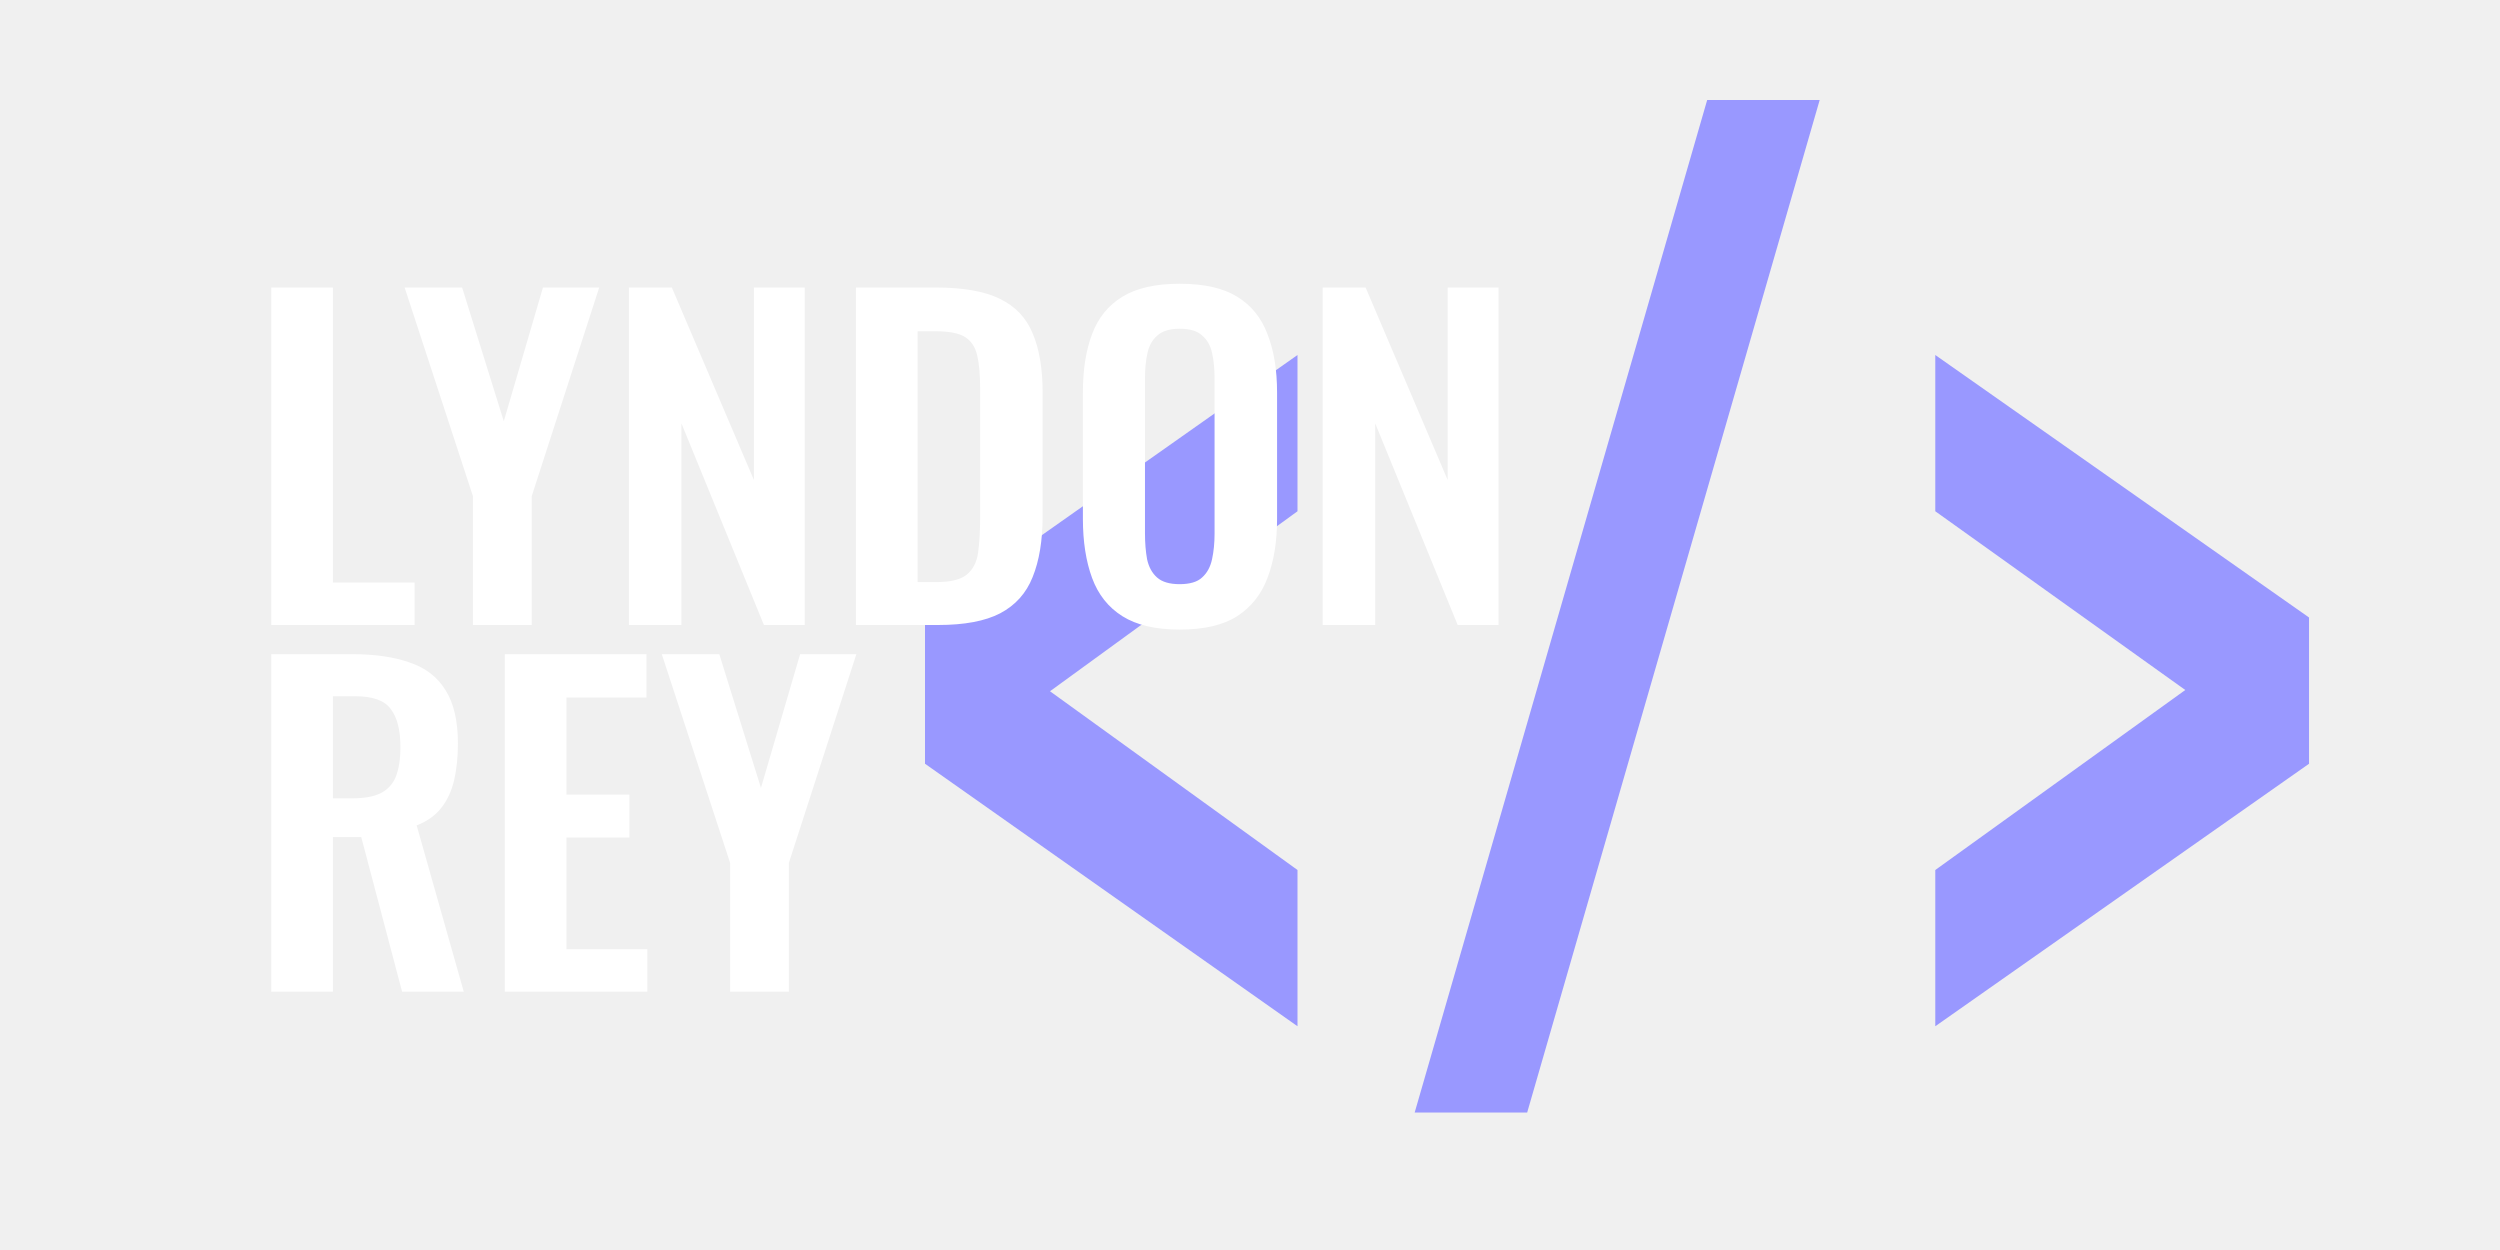
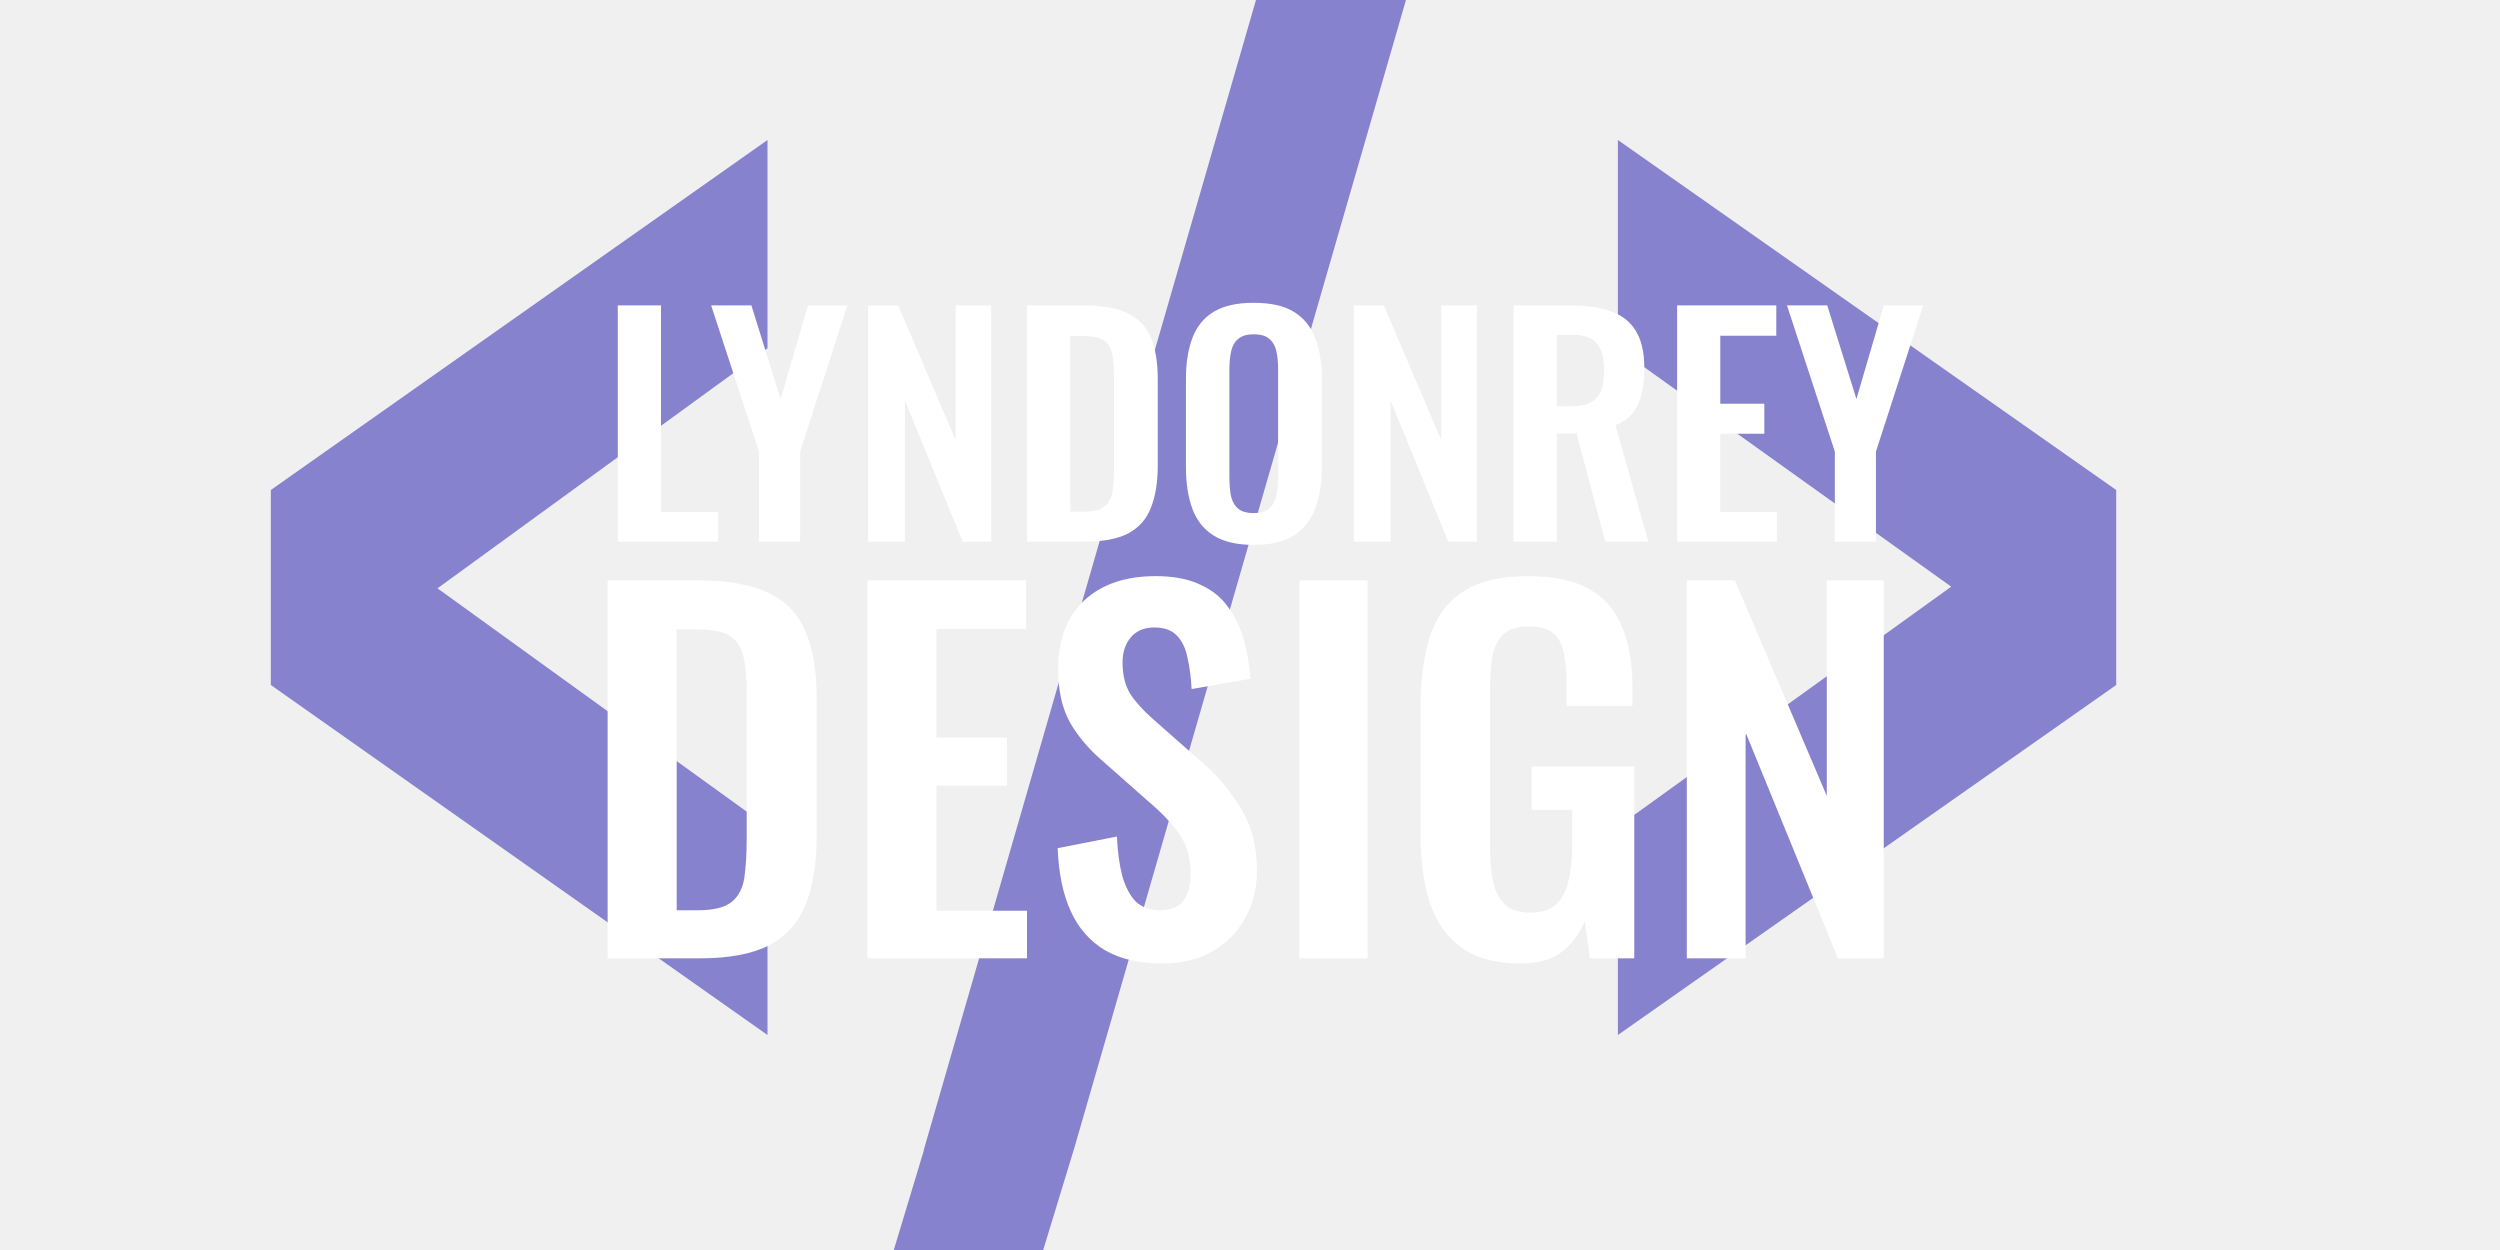
<svg xmlns="http://www.w3.org/2000/svg" width="600" height="300" viewBox="0 0 600 300" fill="none">
-   <g clip-path="url(#clip0_11_48)">
-     <path d="M311.4 246.3L222 183.3V148.2L311.4 85.2V122.7L252 165.9L311.4 208.8V246.3ZM339.523 267L409.723 24H436.723L366.523 267H339.523ZM464.468 246.3V208.8L524.468 165.6L464.468 122.7V85.2L554.168 148.2V183.3L464.468 246.3Z" fill="#9998FF" />
-     <path d="M65.1 238V157H84.5C89.967 157 94.567 157.667 98.3 159C102.1 160.267 104.967 162.467 106.9 165.6C108.9 168.733 109.9 173 109.9 178.4C109.9 181.667 109.6 184.6 109 187.2C108.4 189.8 107.367 192.033 105.9 193.9C104.5 195.7 102.533 197.1 100 198.1L111.3 238H96.5L86.7 200.9H79.9V238H65.1ZM79.9 191.6H84.5C87.367 191.6 89.633 191.2 91.3 190.4C93.033 189.533 94.267 188.2 95 186.4C95.733 184.533 96.1 182.167 96.1 179.3C96.1 175.233 95.333 172.2 93.8 170.2C92.333 168.133 89.5 167.1 85.3 167.1H79.9V191.6ZM121.155 238V157H155.155V167.4H135.955V190.7H151.055V201H135.955V227.8H155.355V238H121.155ZM175.228 238V207.1L158.828 157H172.628L182.628 189.1L192.028 157H205.528L189.328 207.1V238H175.228Z" fill="white" />
-     <path d="M65.1 150V69H79.9V139.8H99.5V150H65.1ZM113.509 150V119.1L97.109 69H110.909L120.909 101.1L130.309 69H143.809L127.609 119.1V150H113.509ZM150.94 150V69H161.24L180.94 115.2V69H193.14V150H183.34L163.54 101.6V150H150.94ZM205.432 150V69H224.532C231.132 69 236.265 69.9 239.932 71.7C243.665 73.5 246.299 76.267 247.832 80C249.432 83.733 250.232 88.467 250.232 94.2V123.8C250.232 129.667 249.432 134.567 247.832 138.5C246.299 142.367 243.699 145.267 240.032 147.2C236.432 149.067 231.465 150 225.132 150H205.432ZM220.232 139.7H224.732C228.132 139.7 230.565 139.1 232.032 137.9C233.499 136.7 234.399 134.967 234.732 132.7C235.065 130.367 235.232 127.533 235.232 124.2V93.2C235.232 89.933 234.999 87.3 234.532 85.3C234.065 83.3 233.099 81.833 231.632 80.9C230.165 79.967 227.799 79.5 224.532 79.5H220.232V139.7ZM283.096 151.1C277.363 151.1 272.796 150.033 269.396 147.9C265.996 145.767 263.563 142.7 262.096 138.7C260.629 134.7 259.896 129.967 259.896 124.5V94.2C259.896 88.733 260.629 84.067 262.096 80.2C263.563 76.267 265.996 73.267 269.396 71.2C272.796 69.133 277.363 68.1 283.096 68.1C288.963 68.1 293.563 69.133 296.896 71.2C300.296 73.267 302.729 76.267 304.196 80.2C305.729 84.067 306.496 88.733 306.496 94.2V124.6C306.496 130 305.729 134.7 304.196 138.7C302.729 142.633 300.296 145.7 296.896 147.9C293.563 150.033 288.963 151.1 283.096 151.1ZM283.096 140.2C285.563 140.2 287.363 139.667 288.496 138.6C289.696 137.533 290.496 136.067 290.896 134.2C291.296 132.333 291.496 130.3 291.496 128.1V90.8C291.496 88.533 291.296 86.5 290.896 84.7C290.496 82.9 289.696 81.5 288.496 80.5C287.363 79.433 285.563 78.9 283.096 78.9C280.763 78.9 278.996 79.433 277.796 80.5C276.596 81.5 275.796 82.9 275.396 84.7C274.996 86.5 274.796 88.533 274.796 90.8V128.1C274.796 130.3 274.963 132.333 275.296 134.2C275.696 136.067 276.496 137.533 277.696 138.6C278.896 139.667 280.696 140.2 283.096 140.2ZM317.444 150V69H327.744L347.444 115.2V69H359.644V150H349.844L330.044 101.6V150H317.444Z" fill="white" />
+   <g clip-path="url(#clip0_11_53)">
+     <path d="M184.2 248.4L65 164.4V117.6L184.2 33.6V83.6L105 141.2L184.2 198.4V248.4ZM221.697 276L315.297 -48H351.297L257.697 276H221.697ZM388.291 248.4V198.4L468.291 140.8L388.291 83.6V33.6L507.891 117.6V164.4L388.291 248.4Z" fill="#8782CE" />
+     <path d="M363.27 130V73.3H376.85C380.677 73.3 383.897 73.767 386.51 74.7C389.17 75.587 391.177 77.127 392.53 79.32C393.93 81.513 394.63 84.5 394.63 88.28C394.63 90.567 394.42 92.62 394 94.44C393.58 96.26 392.857 97.823 391.83 99.13C390.85 100.39 389.473 101.37 387.7 102.07L395.61 130H385.25L378.39 104.03H373.63V130H363.27ZM373.63 97.52H376.85C378.857 97.52 380.443 97.24 381.61 96.68C382.823 96.073 383.687 95.14 384.2 93.88C384.713 92.573 384.97 90.917 384.97 88.91C384.97 86.063 384.433 83.94 383.36 82.54C382.333 81.093 380.35 80.37 377.41 80.37H373.63V97.52ZM402.508 130V73.3H426.308V80.58H412.868V96.89H423.438V104.1H412.868V122.86H426.448V130H402.508ZM440.36 130V108.37L428.88 73.3H438.54L445.54 95.77L452.12 73.3H461.57L450.23 108.37V130H440.36Z" fill="white" />
+     <path d="M148.27 130V73.3H158.63V122.86H172.35V130H148.27ZM182.157 130V108.37L170.677 73.3H180.337L187.337 95.77L193.917 73.3H203.367L192.027 108.37V130H182.157ZM208.358 130V73.3H215.568L229.358 105.64V73.3H237.898V130H231.038L217.178 96.12V130H208.358ZM246.502 130V73.3H259.872C264.492 73.3 268.086 73.93 270.652 75.19C273.266 76.45 275.109 78.387 276.182 81C277.302 83.613 277.862 86.927 277.862 90.94V111.66C277.862 115.767 277.302 119.197 276.182 121.95C275.109 124.657 273.289 126.687 270.722 128.04C268.202 129.347 264.726 130 260.292 130H246.502ZM256.862 122.79H260.012C262.392 122.79 264.096 122.37 265.122 121.53C266.149 120.69 266.779 119.477 267.012 117.89C267.246 116.257 267.362 114.273 267.362 111.94V90.24C267.362 87.953 267.199 86.11 266.872 84.71C266.546 83.31 265.869 82.283 264.842 81.63C263.816 80.977 262.159 80.65 259.872 80.65H256.862V122.79ZM300.867 130.77C296.854 130.77 293.657 130.023 291.277 128.53C288.897 127.037 287.194 124.89 286.167 122.09C285.141 119.29 284.627 115.977 284.627 112.15V90.94C284.627 87.113 285.141 83.847 286.167 81.14C287.194 78.387 288.897 76.287 291.277 74.84C293.657 73.393 296.854 72.67 300.867 72.67C304.974 72.67 308.194 73.393 310.527 74.84C312.907 76.287 314.611 78.387 315.637 81.14C316.711 83.847 317.247 87.113 317.247 90.94V112.22C317.247 116 316.711 119.29 315.637 122.09C314.611 124.843 312.907 126.99 310.527 128.53C308.194 130.023 304.974 130.77 300.867 130.77ZM300.867 123.14C302.594 123.14 303.854 122.767 304.647 122.02C305.487 121.273 306.047 120.247 306.327 118.94C306.607 117.633 306.747 116.21 306.747 114.67V88.56C306.747 86.973 306.607 85.55 306.327 84.29C306.047 83.03 305.487 82.05 304.647 81.35C303.854 80.603 302.594 80.23 300.867 80.23C299.234 80.23 297.997 80.603 297.157 81.35C296.317 82.05 295.757 83.03 295.477 84.29C295.197 85.55 295.057 86.973 295.057 88.56V114.67C295.057 116.21 295.174 117.633 295.407 118.94C295.687 120.247 296.247 121.273 297.087 122.02C297.927 122.767 299.187 123.14 300.867 123.14ZM324.911 130V73.3H332.121L345.911 105.64V73.3H354.451V130H347.591L333.731 96.12V130H324.911Z" fill="white" />
+     <path d="M145.832 230V139.28H167.224C174.616 139.28 180.365 140.288 184.472 142.304C188.653 144.32 191.603 147.419 193.32 151.6C195.112 155.781 196.008 161.083 196.008 167.504V200.656C196.008 207.227 195.112 212.715 193.32 217.12C191.603 221.451 188.691 224.699 184.584 226.864C180.552 228.955 174.989 230 167.896 230H145.832ZM162.408 218.464H167.448C171.256 218.464 173.981 217.792 175.624 216.448C177.267 215.104 178.275 213.163 178.648 210.624C179.021 208.011 179.208 204.837 179.208 201.104V166.384C179.208 162.725 178.947 159.776 178.424 157.536C177.901 155.296 176.819 153.653 175.176 152.608C173.533 151.563 170.883 151.04 167.224 151.04H162.408V218.464ZM208.176 230V139.28H246.256V150.928H224.752V177.024H241.664V188.56H224.752V218.576H246.48V230H208.176ZM278.93 231.232C273.479 231.232 268.925 230.187 265.266 228.096C261.607 225.931 258.845 222.795 256.978 218.688C255.111 214.581 254.066 209.541 253.842 203.568L268.066 200.768C268.215 204.277 268.626 207.376 269.298 210.064C270.045 212.752 271.127 214.843 272.546 216.336C274.039 217.755 275.981 218.464 278.37 218.464C281.058 218.464 282.962 217.68 284.082 216.112C285.202 214.469 285.762 212.416 285.762 209.952C285.762 205.995 284.866 202.747 283.074 200.208C281.282 197.669 278.893 195.131 275.906 192.592L264.482 182.512C261.271 179.749 258.695 176.688 256.754 173.328C254.887 169.893 253.954 165.675 253.954 160.672C253.954 153.504 256.045 147.979 260.226 144.096C264.407 140.213 270.119 138.272 277.362 138.272C281.618 138.272 285.165 138.944 288.002 140.288C290.839 141.557 293.079 143.349 294.722 145.664C296.439 147.979 297.709 150.629 298.53 153.616C299.351 156.528 299.874 159.627 300.098 162.912L285.986 165.376C285.837 162.539 285.501 160 284.978 157.76C284.53 155.52 283.671 153.765 282.402 152.496C281.207 151.227 279.415 150.592 277.026 150.592C274.562 150.592 272.658 151.413 271.314 153.056C270.045 154.624 269.41 156.603 269.41 158.992C269.41 162.053 270.045 164.592 271.314 166.608C272.583 168.549 274.413 170.565 276.802 172.656L288.114 182.624C291.847 185.76 295.021 189.456 297.634 193.712C300.322 197.893 301.666 202.971 301.666 208.944C301.666 213.275 300.695 217.12 298.754 220.48C296.887 223.84 294.237 226.491 290.802 228.432C287.442 230.299 283.485 231.232 278.93 231.232ZM311.874 230V139.28H328.226V230H311.874ZM365.005 231.232C359.032 231.232 354.291 229.963 350.782 227.424C347.272 224.885 344.734 221.301 343.166 216.672C341.672 211.968 340.926 206.443 340.926 200.096V169.632C340.926 163.136 341.672 157.536 343.166 152.832C344.659 148.128 347.272 144.544 351.006 142.08C354.814 139.541 360.04 138.272 366.686 138.272C372.883 138.272 377.811 139.317 381.47 141.408C385.128 143.499 387.742 146.523 389.31 150.48C390.952 154.363 391.774 159.104 391.774 164.704V169.408H375.982V164.256C375.982 161.344 375.758 158.843 375.31 156.752C374.936 154.661 374.115 153.093 372.846 152.048C371.651 150.928 369.672 150.368 366.91 150.368C363.998 150.368 361.87 151.077 360.526 152.496C359.256 153.915 358.435 155.781 358.062 158.096C357.763 160.411 357.614 162.949 357.614 165.712V203.68C357.614 206.816 357.875 209.541 358.398 211.856C358.92 214.171 359.891 215.963 361.31 217.232C362.728 218.427 364.744 219.024 367.358 219.024C370.046 219.024 372.099 218.352 373.518 217.008C374.936 215.664 375.907 213.797 376.43 211.408C377.027 209.019 377.326 206.181 377.326 202.896V194.384H367.582V183.968H392.222V230H381.582L380.35 221.04C379.155 224.027 377.326 226.491 374.862 228.432C372.472 230.299 369.187 231.232 365.005 231.232ZM404.832 230V139.28H416.368L438.432 191.024V139.28H452.096V230H441.12L418.944 175.792V230H404.832Z" fill="white" />
+     <path d="M221.752 276H257.687L249 304.5L213 305L221.752 276Z" fill="#8782CE" />
  </g>
  <defs>
-     <clipPath id="clip0_11_48">
+     <clipPath id="clip0_11_53">
      <rect width="600" height="300" fill="white" />
    </clipPath>
  </defs>
</svg>
